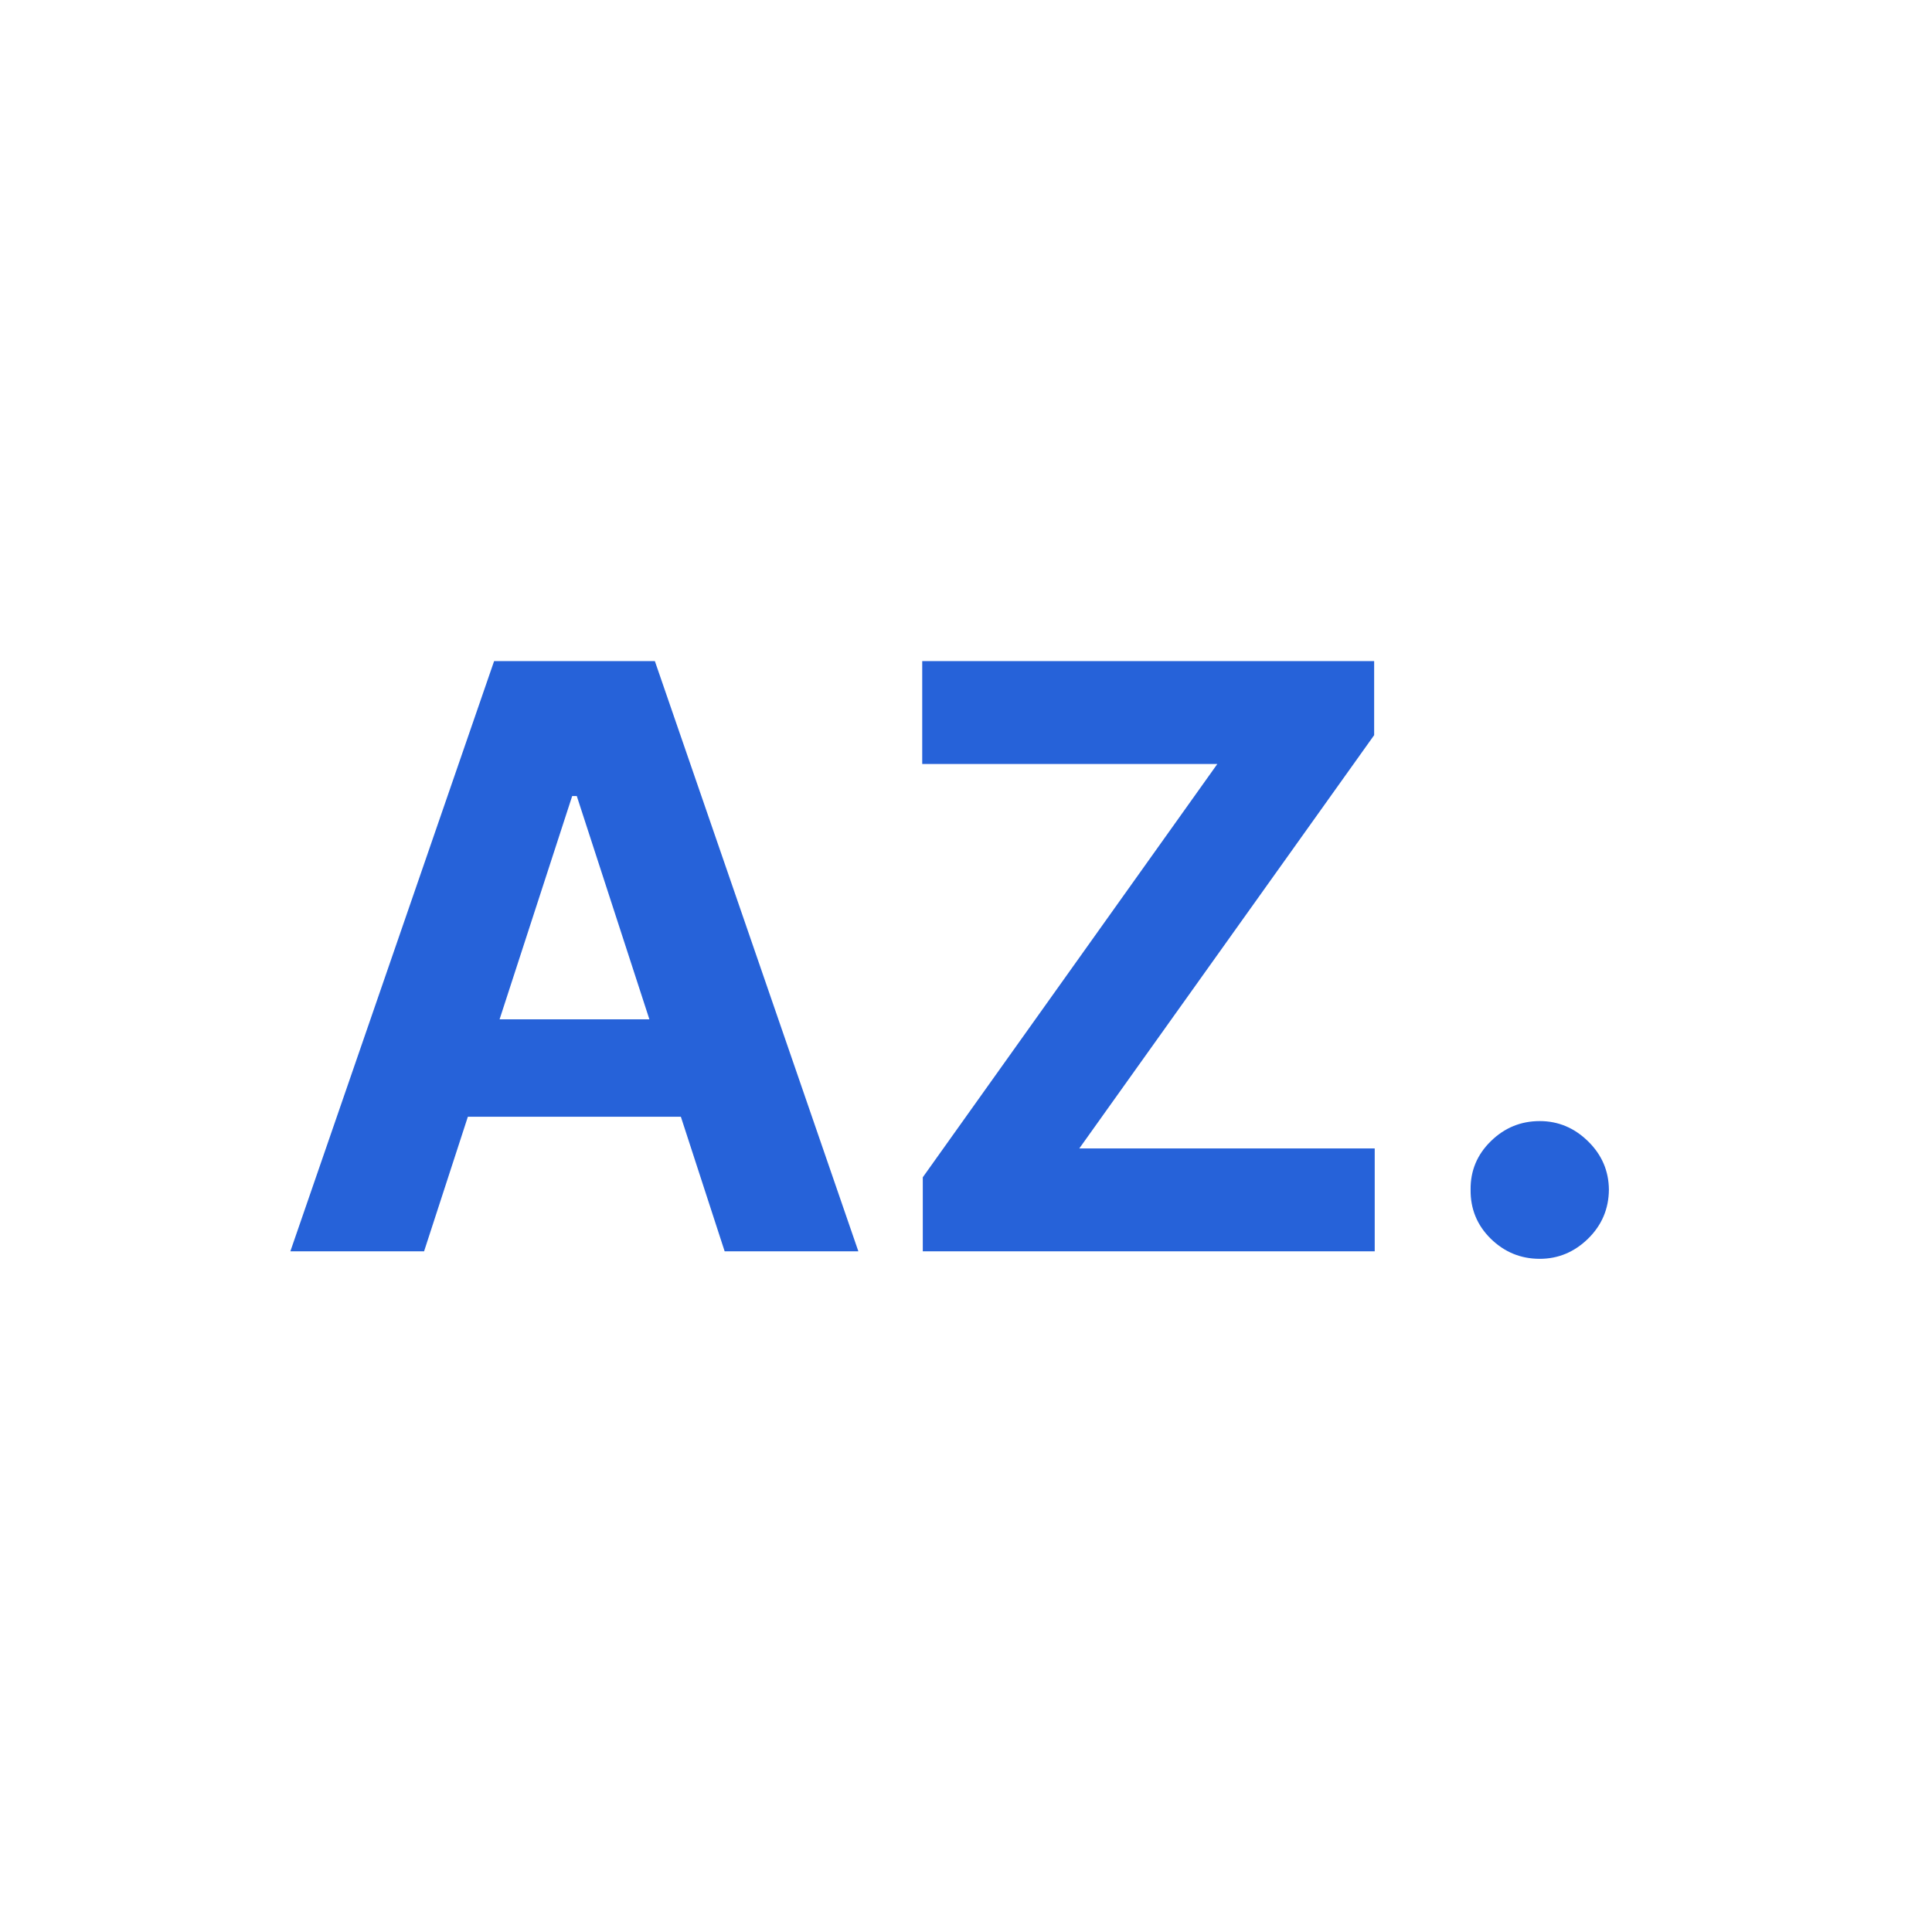
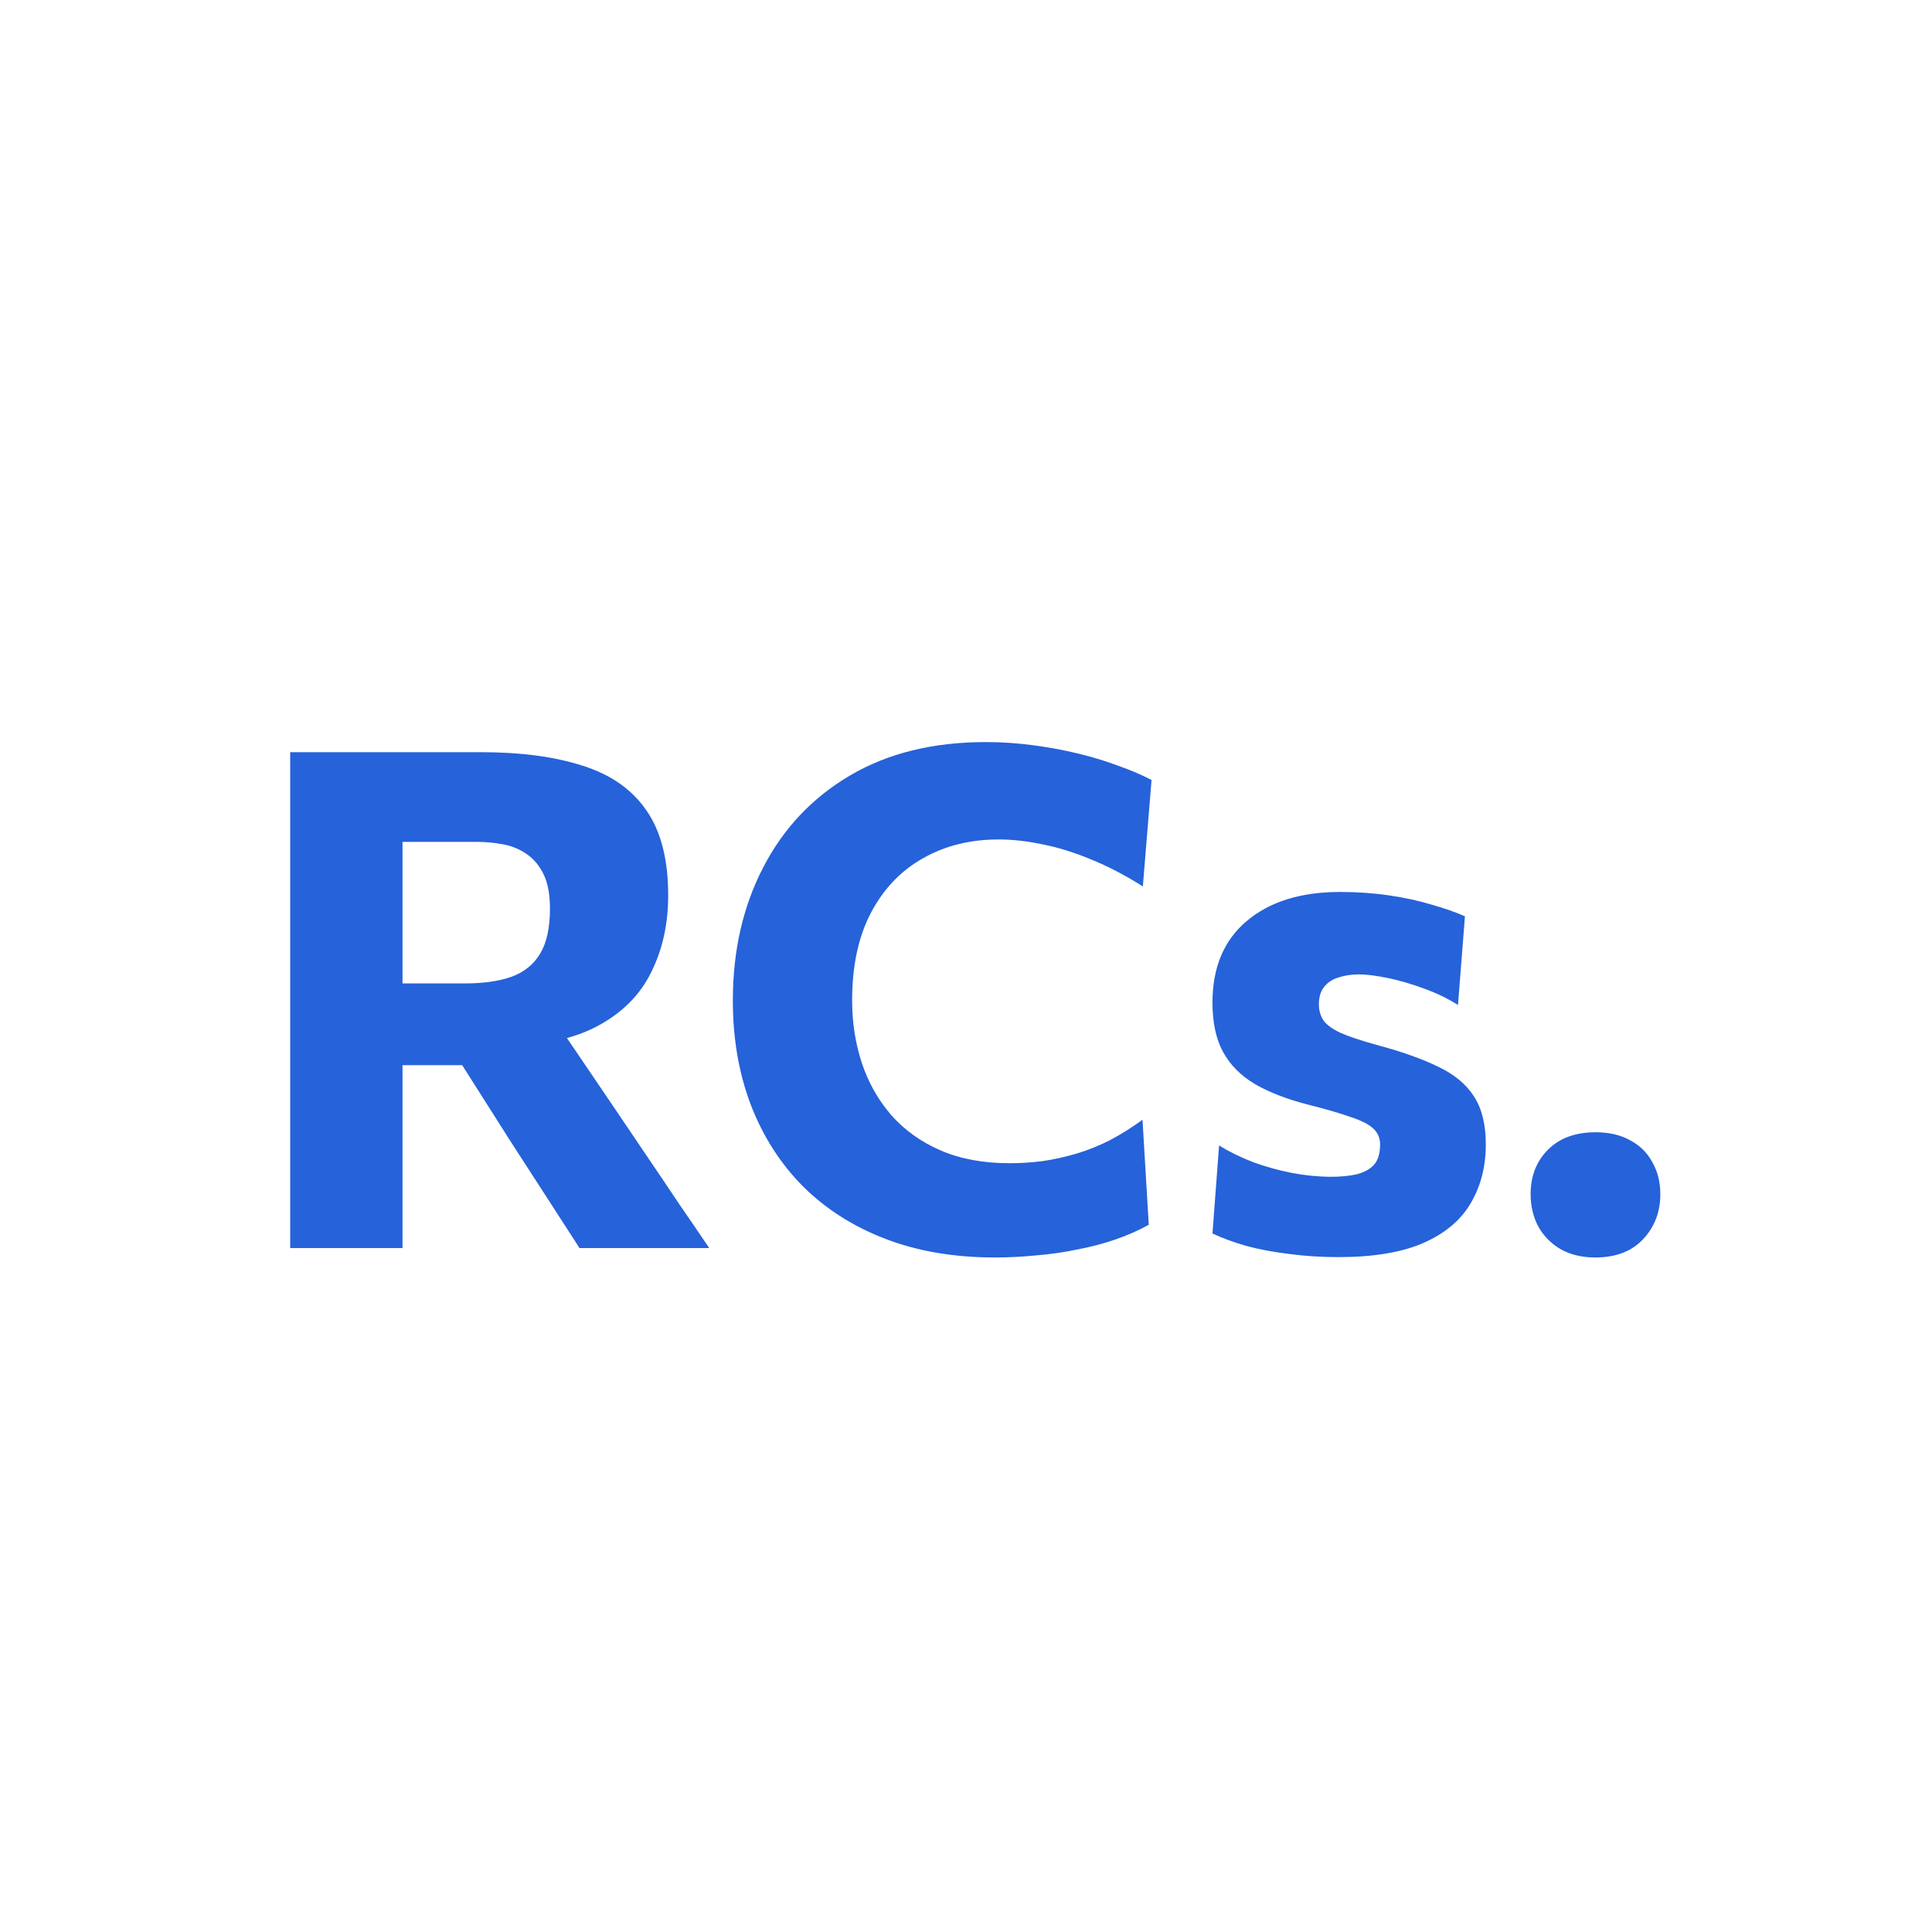
- <svg xmlns="http://www.w3.org/2000/svg" width="500" zoomAndPan="magnify" viewBox="0 0 375 375" height="500" preserveAspectRatio="xMidYMid meet" version="1.0">
-   <defs>
-     <g />
-   </defs>
-   <rect x="-37.5" width="450" fill="#ffffff" y="-37.5" height="450" fill-opacity="1" />
-   <rect x="-37.5" width="450" fill="#ffffff" y="-37.5" height="450" fill-opacity="1" />
-   <g fill="#2662d9" fill-opacity="1">
-     <g transform="translate(52.60849, 242.8831)">
-       <g>
-         <path d="M 29.703 0 L 3.75 0 L 43.297 -114.562 L 74.5 -114.562 L 114 0 L 88.047 0 L 79.547 -26.125 L 38.203 -26.125 Z M 44.359 -45.031 L 73.438 -45.031 L 59.344 -88.375 L 58.453 -88.375 Z M 44.359 -45.031 " />
-       </g>
-     </g>
-   </g>
-   <g fill="#2662d9" fill-opacity="1">
-     <g transform="translate(170.3938, 242.8831)">
-       <g>
-         <path d="M 8.719 0 L 8.719 -14.375 L 65.891 -94.594 L 8.609 -94.594 L 8.609 -114.562 L 96.328 -114.562 L 96.328 -100.188 L 39.094 -19.969 L 96.438 -19.969 L 96.438 0 Z M 8.719 0 " />
-       </g>
-     </g>
-   </g>
-   <g fill="#2662d9" fill-opacity="1">
-     <g transform="translate(275.4274, 242.8831)">
-       <g>
-         <path d="M 23.438 1.453 C 19.75 1.453 16.578 0.148 13.922 -2.453 C 11.273 -5.066 9.973 -8.238 10.016 -11.969 C 9.973 -15.625 11.273 -18.754 13.922 -21.359 C 16.578 -23.973 19.75 -25.281 23.438 -25.281 C 27.02 -25.281 30.145 -23.973 32.812 -21.359 C 35.477 -18.754 36.828 -15.625 36.859 -11.969 C 36.828 -8.238 35.477 -5.066 32.812 -2.453 C 30.145 0.148 27.02 1.453 23.438 1.453 Z M 23.438 1.453 " />
-       </g>
-     </g>
-   </g>
+ <svg xmlns="http://www.w3.org/2000/svg" width="500" height="500" viewBox="0 0 500 500" fill="none">
+   <rect width="500" height="500" fill="white" />
+   <path d="M75.1 323C75.1 316.1 75.1 309.41 75.1 302.93C75.1 296.45 75.1 289.19 75.1 281.15V237.59C75.1 229.31 75.1 221.84 75.1 215.18C75.1 208.52 75.1 201.68 75.1 194.66C79 194.66 83.59 194.66 88.87 194.66C94.21 194.66 99.91 194.66 105.97 194.66C112.03 194.66 118.15 194.66 124.33 194.66C134.77 194.66 143.59 195.83 150.79 198.17C158.05 200.45 163.54 204.29 167.26 209.69C171.04 215.09 172.93 222.44 172.93 231.74C172.93 239.12 171.46 245.75 168.52 251.63C165.64 257.51 160.99 262.16 154.57 265.58C148.15 269 139.75 270.71 129.37 270.71L140.8 259.91L158.26 285.65C160.96 289.61 163.84 293.87 166.9 298.43C169.96 302.93 172.93 307.34 175.81 311.66C178.75 315.92 181.33 319.7 183.55 323H149.98C146.74 317.96 143.62 313.13 140.62 308.51C137.62 303.89 134.71 299.39 131.89 295.01L111.1 262.25L128.65 275.66H98.86V254.51H120.28C125.08 254.51 129.1 253.94 132.34 252.8C135.64 251.6 138.13 249.59 139.81 246.77C141.49 243.95 142.33 240.08 142.33 235.16C142.33 231.5 141.79 228.56 140.71 226.34C139.63 224.06 138.16 222.29 136.3 221.03C134.5 219.77 132.46 218.93 130.18 218.51C127.96 218.09 125.71 217.88 123.43 217.88H83.11L104.17 199.34C104.17 206.6 104.17 213.56 104.17 220.22C104.17 226.82 104.17 234.17 104.17 242.27V281.15C104.17 289.19 104.17 296.45 104.17 302.93C104.17 309.41 104.17 316.1 104.17 323H75.1ZM257.43 325.43C246.99 325.43 237.6 323.84 229.26 320.66C220.92 317.48 213.78 312.95 207.84 307.07C201.96 301.13 197.46 294.11 194.34 286.01C191.22 277.85 189.66 268.82 189.66 258.92C189.66 246.08 192.27 234.62 197.49 224.54C202.71 214.4 210.21 206.45 219.99 200.69C229.77 194.93 241.47 192.05 255.09 192.05C259.23 192.05 263.31 192.32 267.33 192.86C271.41 193.4 275.31 194.12 279.03 195.02C282.75 195.92 286.2 196.97 289.38 198.17C292.62 199.31 295.5 200.54 298.02 201.86L295.77 229.4C291.09 226.46 286.59 224.12 282.27 222.38C277.95 220.58 273.78 219.29 269.76 218.51C265.8 217.67 262.02 217.25 258.42 217.25C251.1 217.25 244.59 218.87 238.89 222.11C233.19 225.29 228.69 230 225.39 236.24C222.15 242.42 220.53 249.98 220.53 258.92C220.53 264.62 221.37 270.02 223.05 275.12C224.73 280.16 227.25 284.63 230.61 288.53C234.03 292.43 238.29 295.49 243.39 297.71C248.49 299.93 254.46 301.04 261.3 301.04C264.12 301.04 266.94 300.86 269.76 300.5C272.64 300.08 275.52 299.45 278.4 298.61C281.28 297.77 284.16 296.63 287.04 295.19C289.92 293.69 292.8 291.89 295.68 289.79L297.3 316.97C294.72 318.41 291.87 319.67 288.75 320.75C285.63 321.83 282.33 322.7 278.85 323.36C275.43 324.08 271.89 324.59 268.23 324.89C264.63 325.25 261.03 325.43 257.43 325.43ZM346.367 325.34C341.927 325.34 337.697 325.07 333.677 324.53C329.657 324.05 325.967 323.36 322.607 322.46C319.247 321.5 316.307 320.42 313.787 319.22L315.497 296.45C318.137 298.07 321.077 299.51 324.317 300.77C327.617 301.97 330.977 302.9 334.397 303.56C337.877 304.22 341.267 304.55 344.567 304.55C346.967 304.55 349.127 304.34 351.047 303.92C352.967 303.44 354.467 302.63 355.547 301.49C356.627 300.29 357.167 298.52 357.167 296.18C357.167 294.5 356.567 293.12 355.367 292.04C354.227 290.96 352.277 289.97 349.517 289.07C346.817 288.11 343.097 287.03 338.357 285.83C333.017 284.45 328.517 282.71 324.857 280.61C321.197 278.45 318.437 275.69 316.577 272.33C314.717 268.97 313.787 264.68 313.787 259.46C313.787 250.4 316.727 243.38 322.607 238.4C328.547 233.36 336.617 230.84 346.817 230.84C351.257 230.84 355.517 231.14 359.597 231.74C363.677 232.34 367.367 233.15 370.667 234.17C374.027 235.13 376.847 236.12 379.127 237.14L377.327 260.09C374.567 258.35 371.567 256.91 368.327 255.77C365.087 254.57 361.967 253.67 358.967 253.07C356.027 252.47 353.597 252.17 351.677 252.17C349.757 252.17 347.987 252.44 346.367 252.98C344.807 253.46 343.577 254.27 342.677 255.41C341.777 256.55 341.327 258.05 341.327 259.91C341.327 261.47 341.717 262.85 342.497 264.05C343.277 265.19 344.747 266.27 346.907 267.29C349.067 268.25 352.217 269.3 356.357 270.44C362.837 272.18 368.147 274.07 372.287 276.11C376.427 278.09 379.487 280.64 381.467 283.76C383.507 286.88 384.527 291.02 384.527 296.18C384.527 301.94 383.207 307.04 380.567 311.48C377.987 315.86 373.877 319.28 368.237 321.74C362.657 324.14 355.367 325.34 346.367 325.34ZM412.862 325.43C409.382 325.43 406.382 324.71 403.862 323.27C401.402 321.83 399.482 319.88 398.102 317.42C396.782 314.9 396.122 312.11 396.122 309.05C396.122 304.37 397.622 300.53 400.622 297.53C403.622 294.53 407.732 293.03 412.952 293.03C416.432 293.03 419.402 293.72 421.862 295.1C424.382 296.42 426.302 298.31 427.622 300.77C429.002 303.17 429.692 305.93 429.692 309.05C429.692 313.67 428.192 317.57 425.192 320.75C422.252 323.87 418.142 325.43 412.862 325.43Z" fill="#2662D9" />
</svg>
